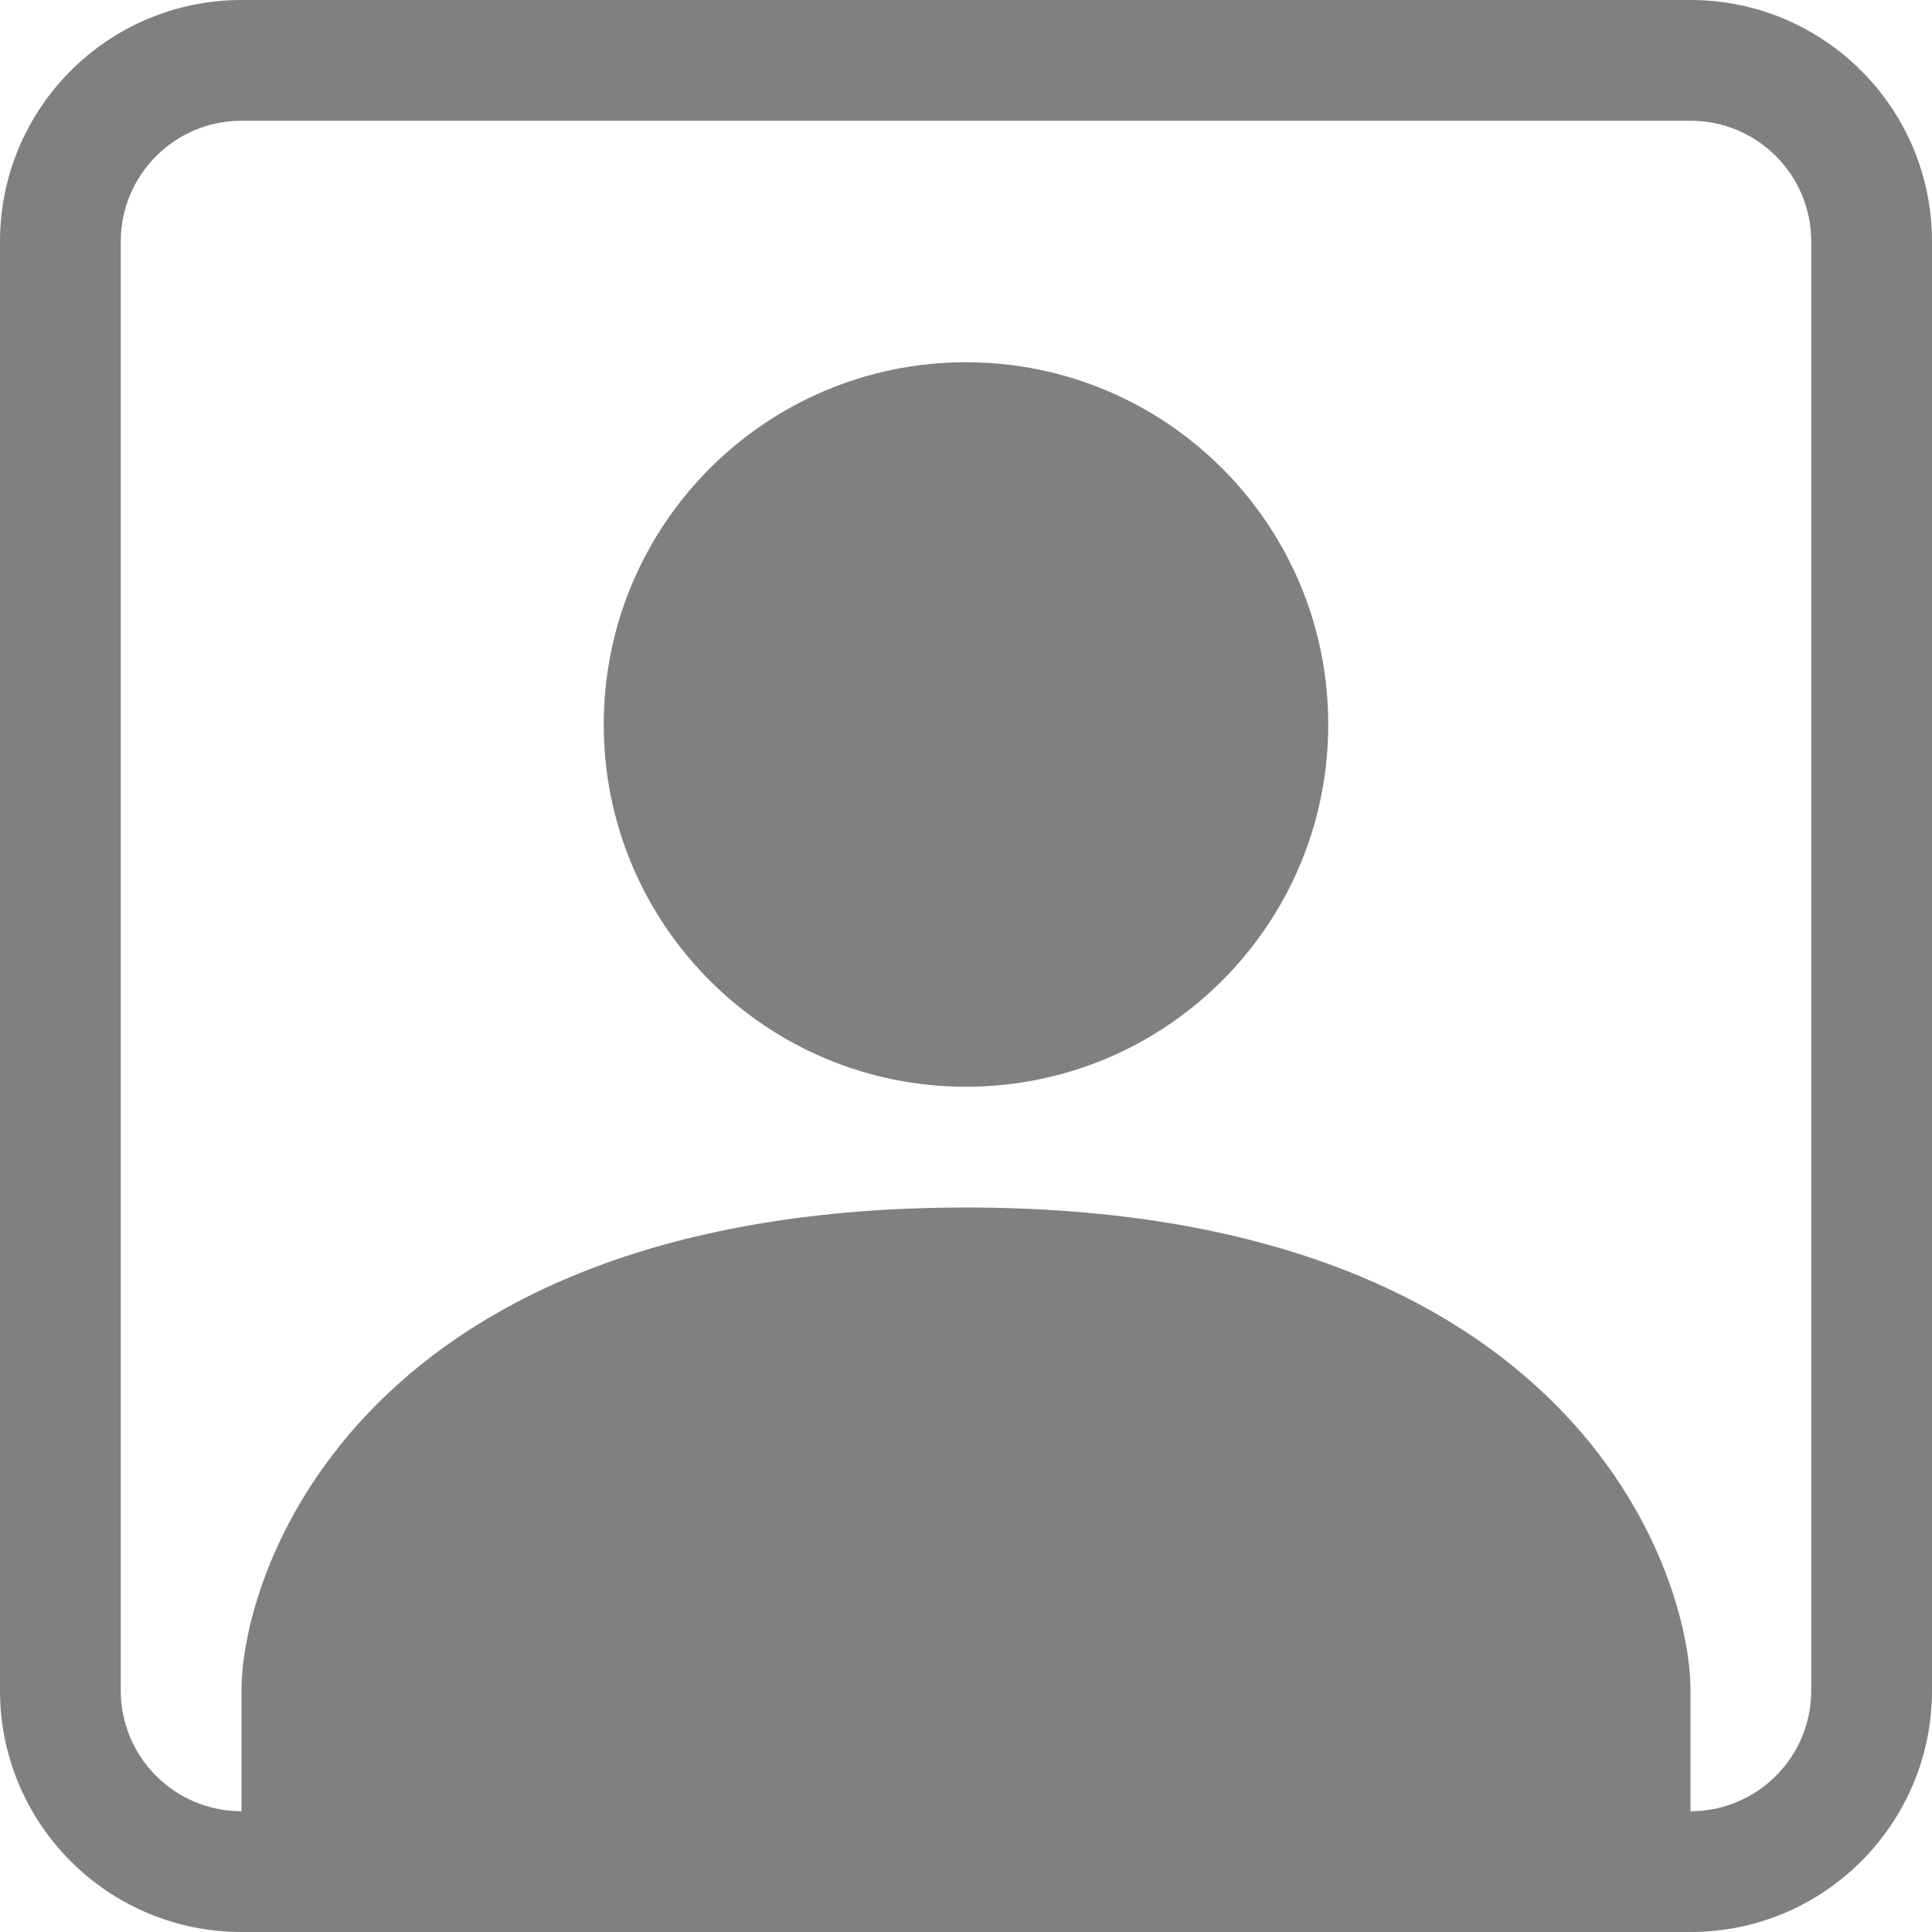
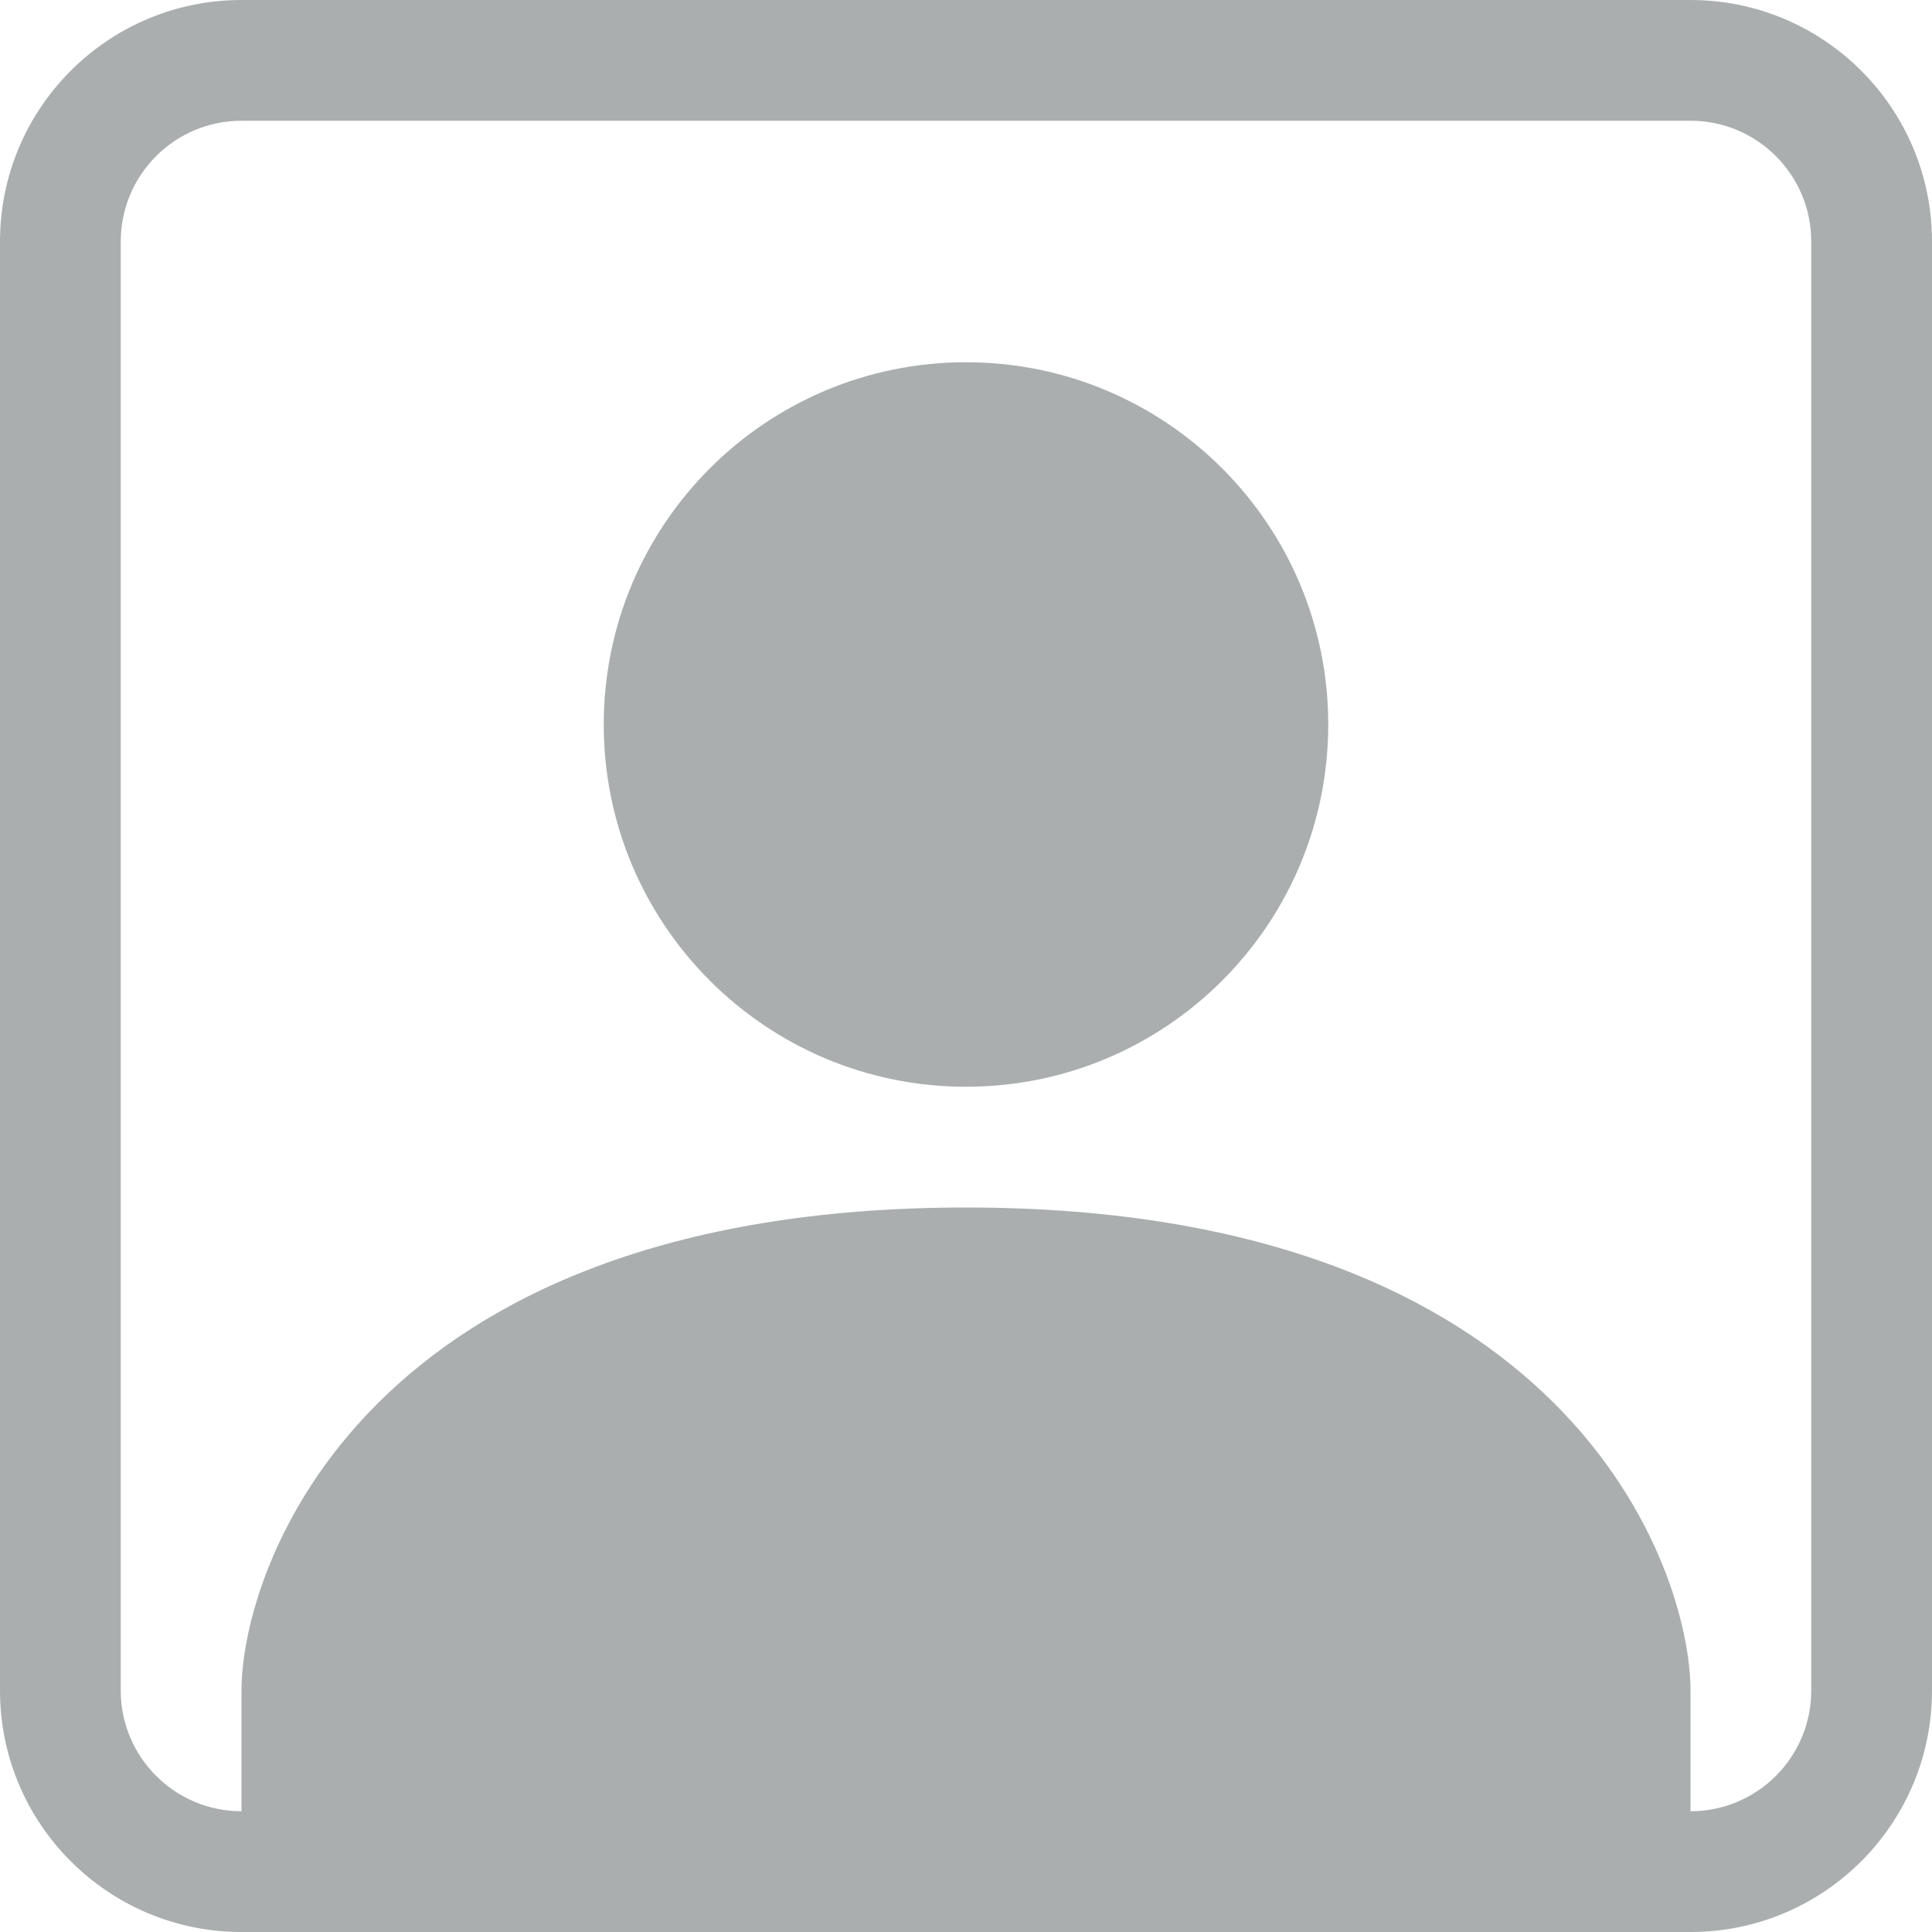
- <svg xmlns="http://www.w3.org/2000/svg" width="16" height="16" fill="gray" class="bi bi-person-square" viewBox="0 0 16 16">
+ <svg xmlns="http://www.w3.org/2000/svg" width="16" height="16" fill="#ABAEAF" class="bi bi-person-square" viewBox="0 0 16 16">
  <path d="M11 6a3 3 0 1 1-6 0 3 3 0 0 1 6 0z" />
  <path d="M2 0a2 2 0 0 0-2 2v12a2 2 0 0 0 2 2h12a2 2 0 0 0 2-2V2a2 2 0 0 0-2-2H2zm12 1a1 1 0 0 1 1 1v12a1 1 0 0 1-1 1v-1c0-1-1-4-6-4s-6 3-6 4v1a1 1 0 0 1-1-1V2a1 1 0 0 1 1-1h12z" />
</svg>
